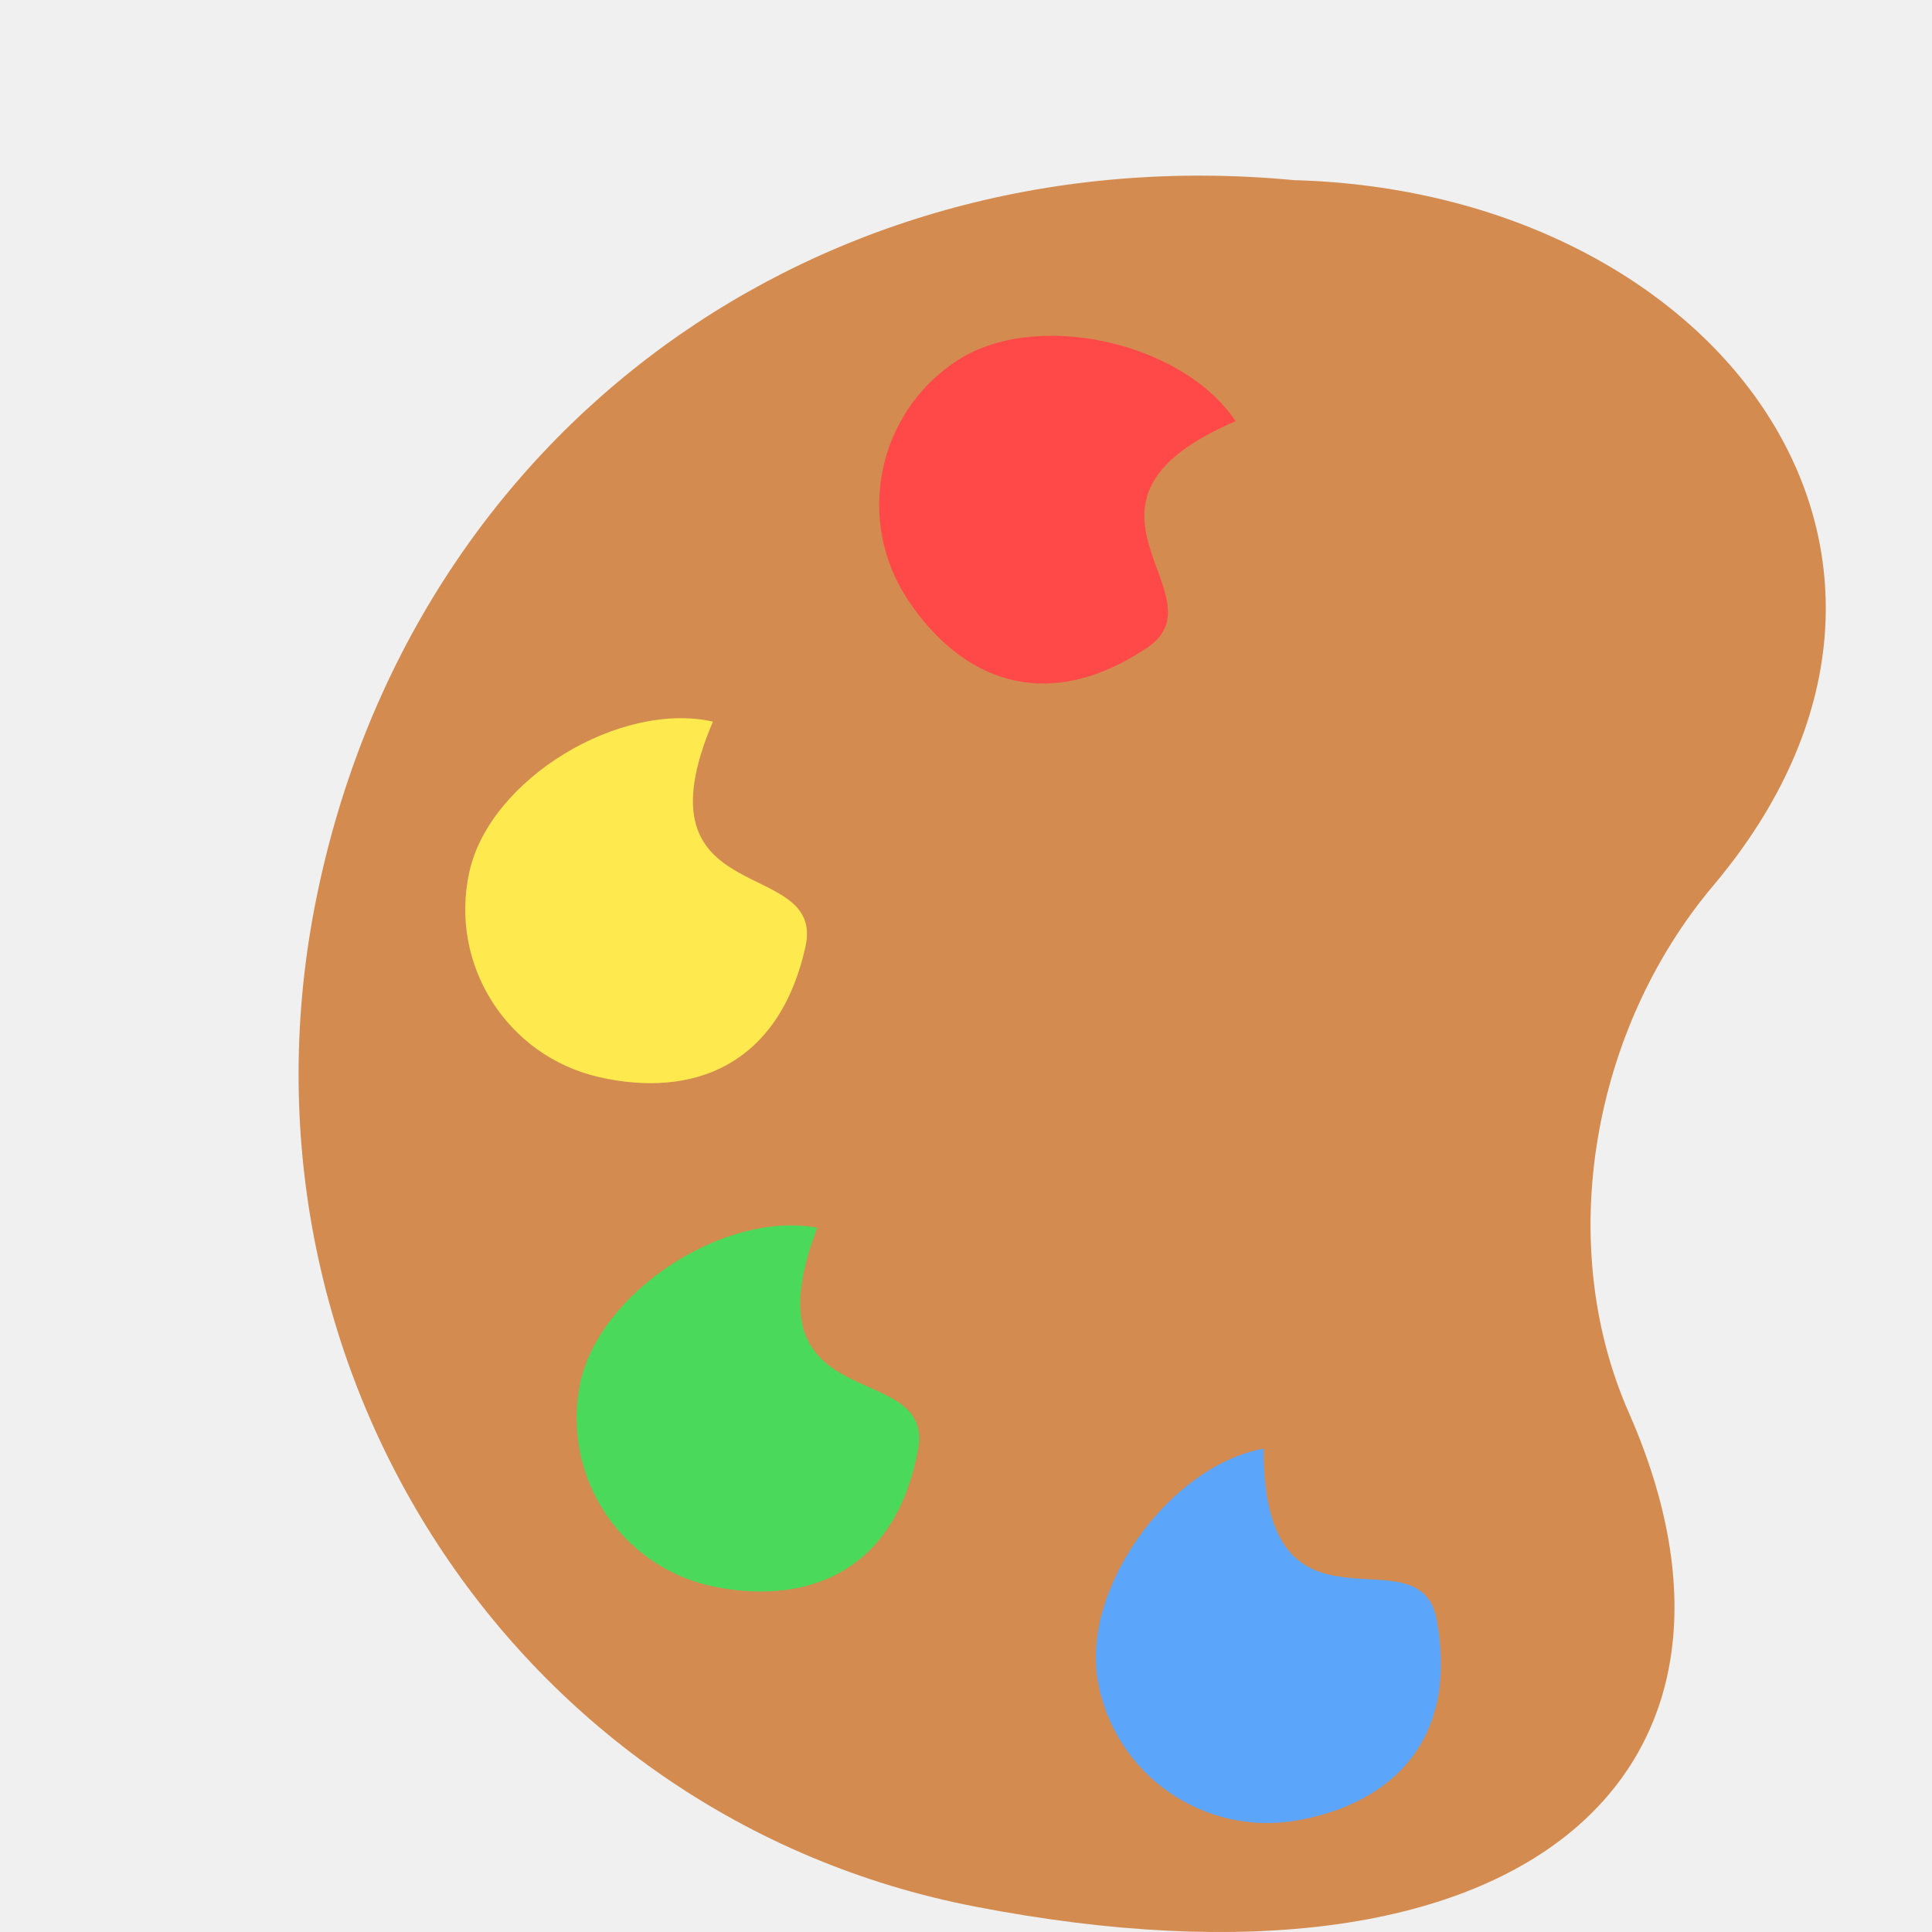
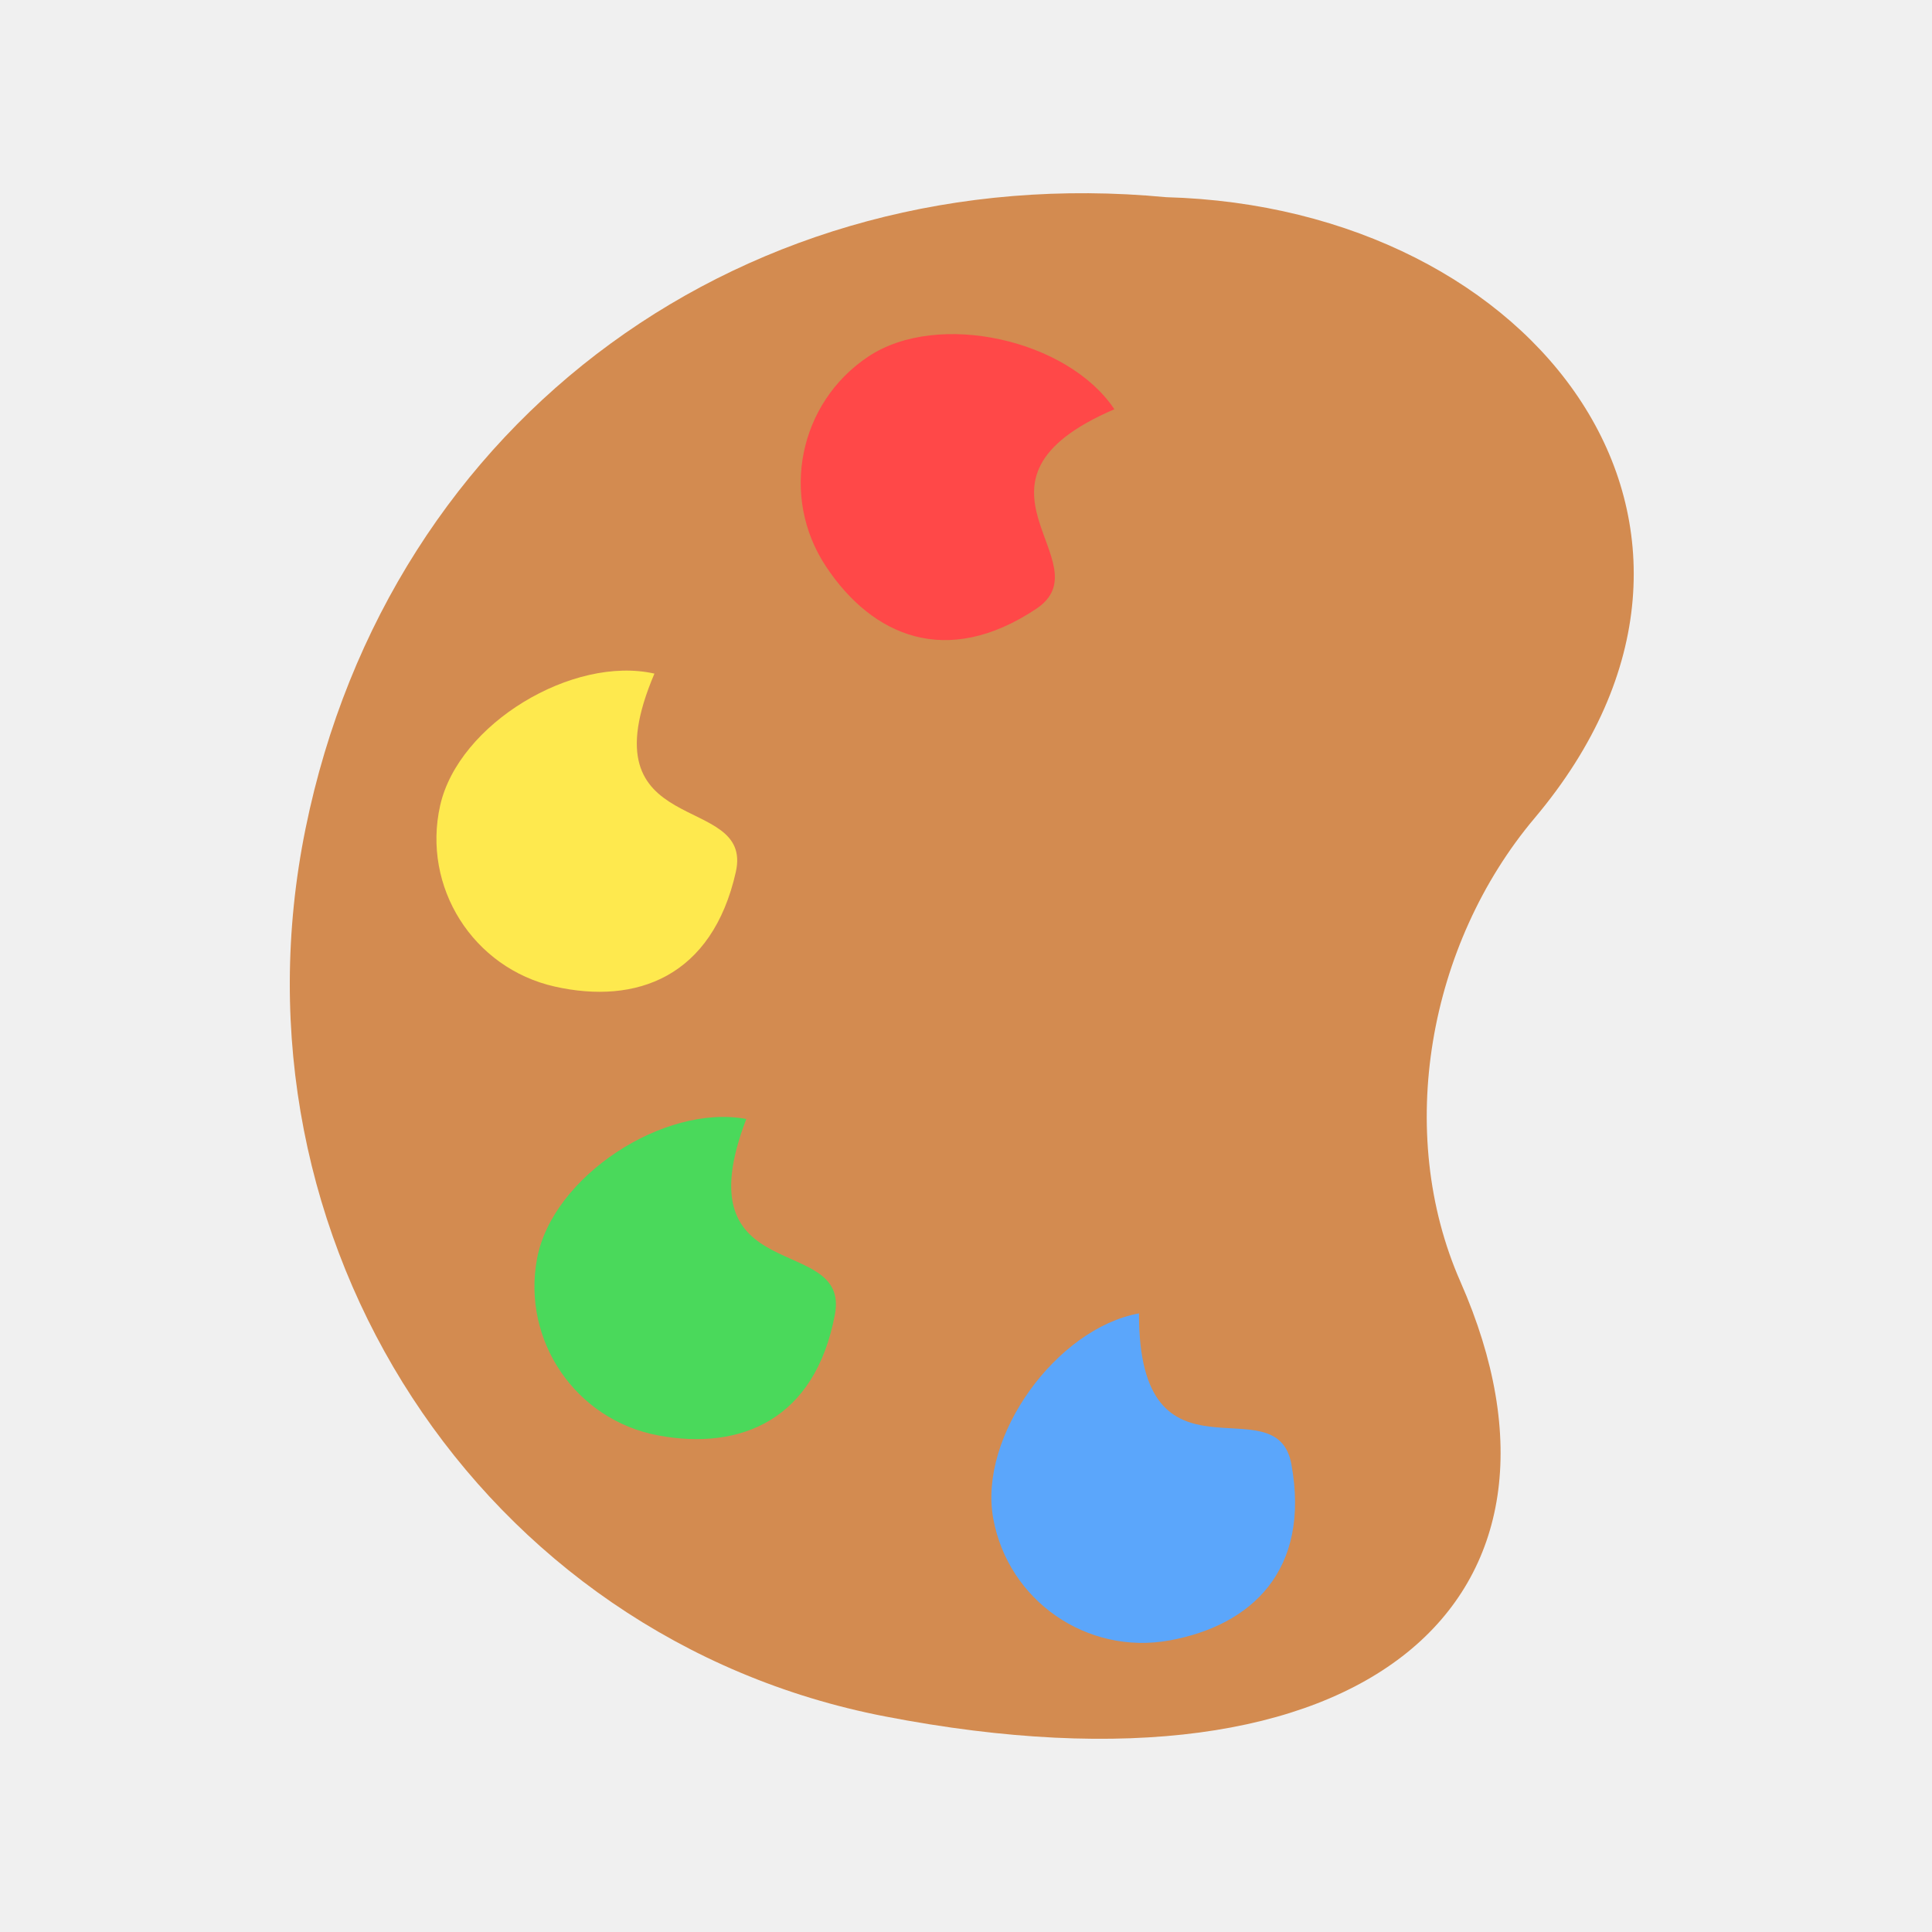
<svg xmlns="http://www.w3.org/2000/svg" width="100" height="100" viewBox="0 0 100 100" fill="none">
-   <g clip-path="url(#clip0_3647_3370)">
-     <path d="M16.383 46.454C21.321 22.212 42.45 7.001 66.992 9.325C88.907 9.923 103.064 28.764 88.669 45.85C82.424 53.261 80.434 64.326 84.308 73.12C92.473 91.653 79.061 104.225 50.45 98.681C26.697 94.079 11.444 70.696 16.383 46.454Z" fill="#D38B50" />
-     <path d="M41.688 49.02C40.298 55.194 35.838 56.838 31.036 55.757C26.234 54.676 23.218 49.906 24.299 45.104C25.38 40.302 32.099 36.269 36.901 37.35C32.685 47.257 42.77 44.218 41.688 49.02Z" fill="#FEE94E" />
-     <path d="M59.352 33.544C54.08 37.047 49.72 35.153 46.996 31.054C44.271 26.954 45.386 21.422 49.486 18.698C53.585 15.973 61.23 17.7 63.954 21.8C54.06 26.049 63.451 30.819 59.352 33.544Z" fill="#FF4848" />
-     <path d="M47.518 75.031C46.357 81.253 41.961 83.061 37.122 82.158C32.283 81.255 29.093 76.6 29.996 71.761C30.899 66.923 37.465 62.644 42.303 63.547C38.456 73.603 48.421 70.193 47.518 75.031Z" fill="#4AD95B" />
-     <path d="M74.365 83.853C75.498 90.08 72.034 93.336 67.191 94.216C62.348 95.097 57.708 91.885 56.828 87.042C55.947 82.199 60.557 75.861 65.4 74.98C65.389 85.748 73.485 79.01 74.365 83.853Z" fill="#5BA6FB" />
-   </g>
-   <defs>
-     <clipPath id="clip0_3647_3370">
-       <rect width="100" height="100" fill="white" />
-     </clipPath>
-   </defs>
+   <path d="M15.817 42.879C20.163 21.546 38.756 8.16 60.353 10.206C79.638 10.732 92.097 27.312 79.429 42.347C73.934 48.869 72.183 58.606 75.592 66.344C82.776 82.653 70.974 93.717 45.796 88.839C24.893 84.789 11.471 64.212 15.817 42.879Z" fill="#D38B50" />
+   <path d="M38.086 45.135C36.862 50.569 32.938 52.015 28.712 51.064C24.486 50.112 21.831 45.915 22.783 41.69C23.734 37.464 29.648 33.914 33.873 34.866C30.163 43.584 39.037 40.909 38.086 45.135Z" fill="#FEE94E" />
+   <path d="M53.629 31.517C48.99 34.6 45.154 32.934 42.756 29.326C40.359 25.718 41.34 20.851 44.947 18.453C48.555 16.055 55.282 17.575 57.679 21.183C48.973 24.922 57.237 29.12 53.629 31.517Z" fill="#FF4848" />
+   <path d="M43.216 68.026C42.195 73.501 38.326 75.091 34.068 74.297C29.81 73.502 27.002 69.406 27.797 65.148C28.591 60.89 34.369 57.124 38.627 57.919C35.241 66.769 44.011 63.768 43.216 68.026Z" fill="#4AD95B" />
+   <path d="M66.842 75.789C67.838 81.269 64.79 84.134 60.528 84.909C56.267 85.683 52.184 82.857 51.409 78.595C50.634 74.333 54.691 68.756 58.953 67.981C58.942 77.457 66.067 71.528 66.842 75.789Z" fill="#5BA6FB" />
</svg>
